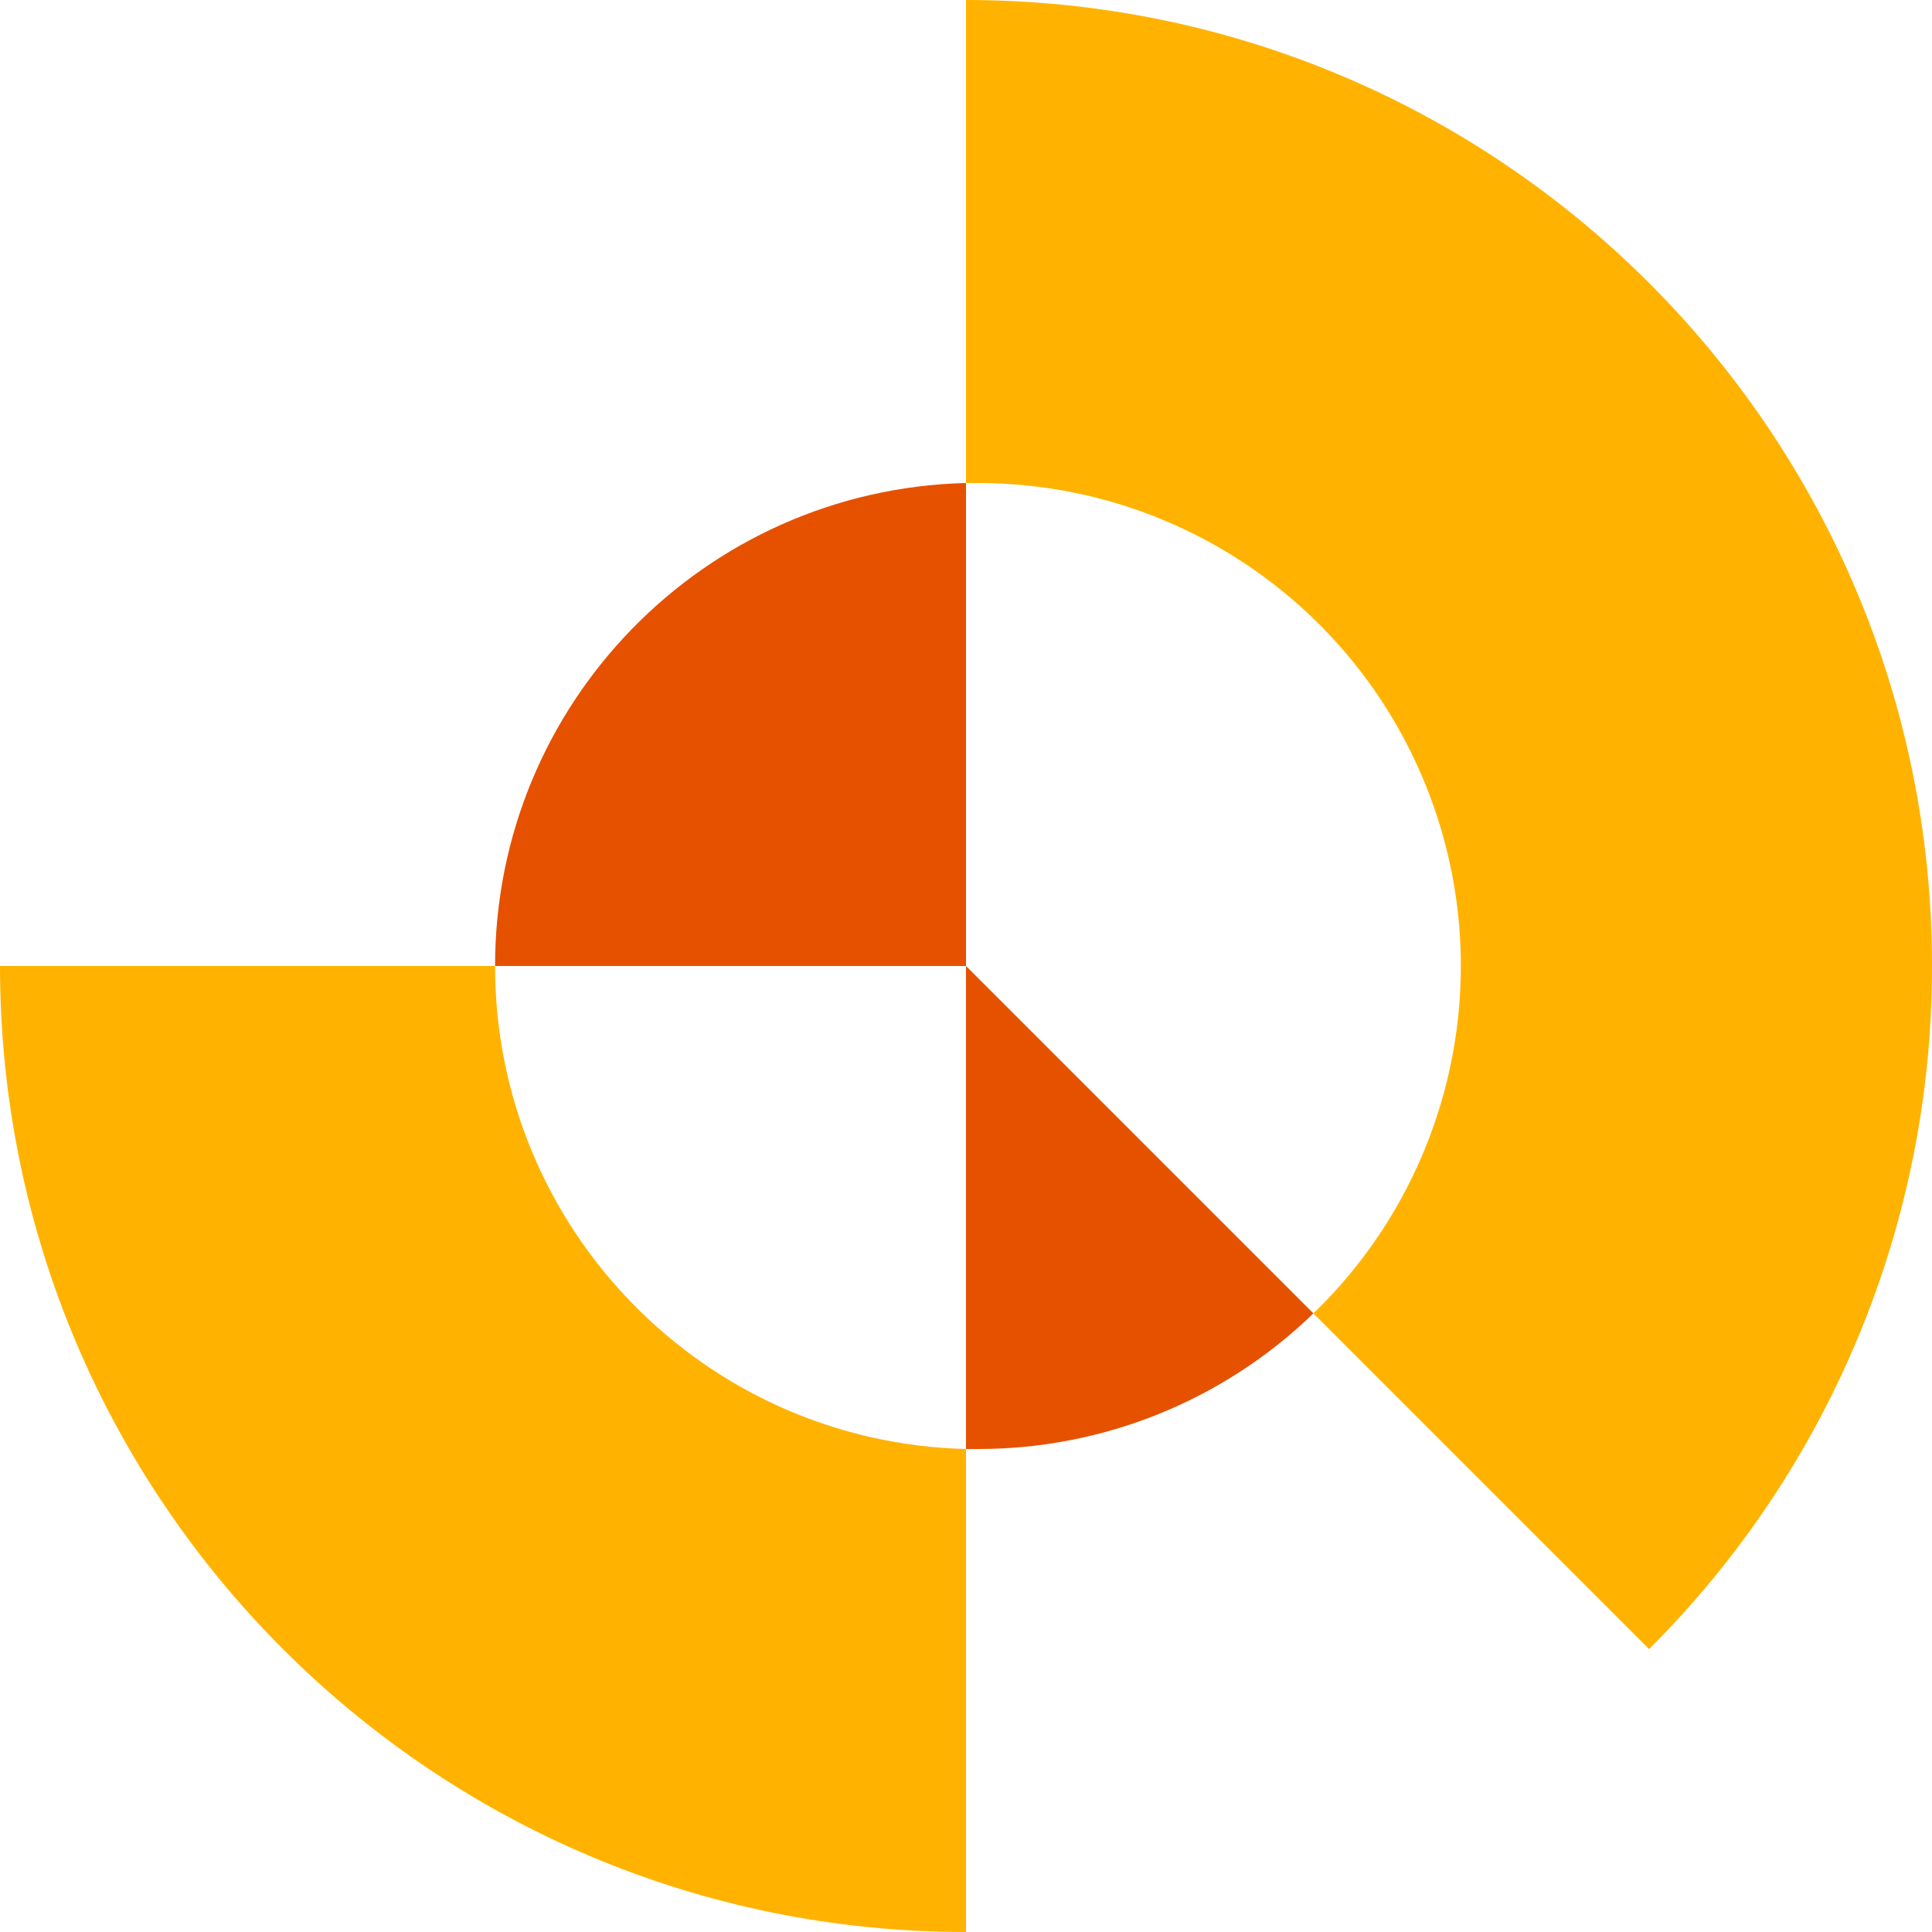
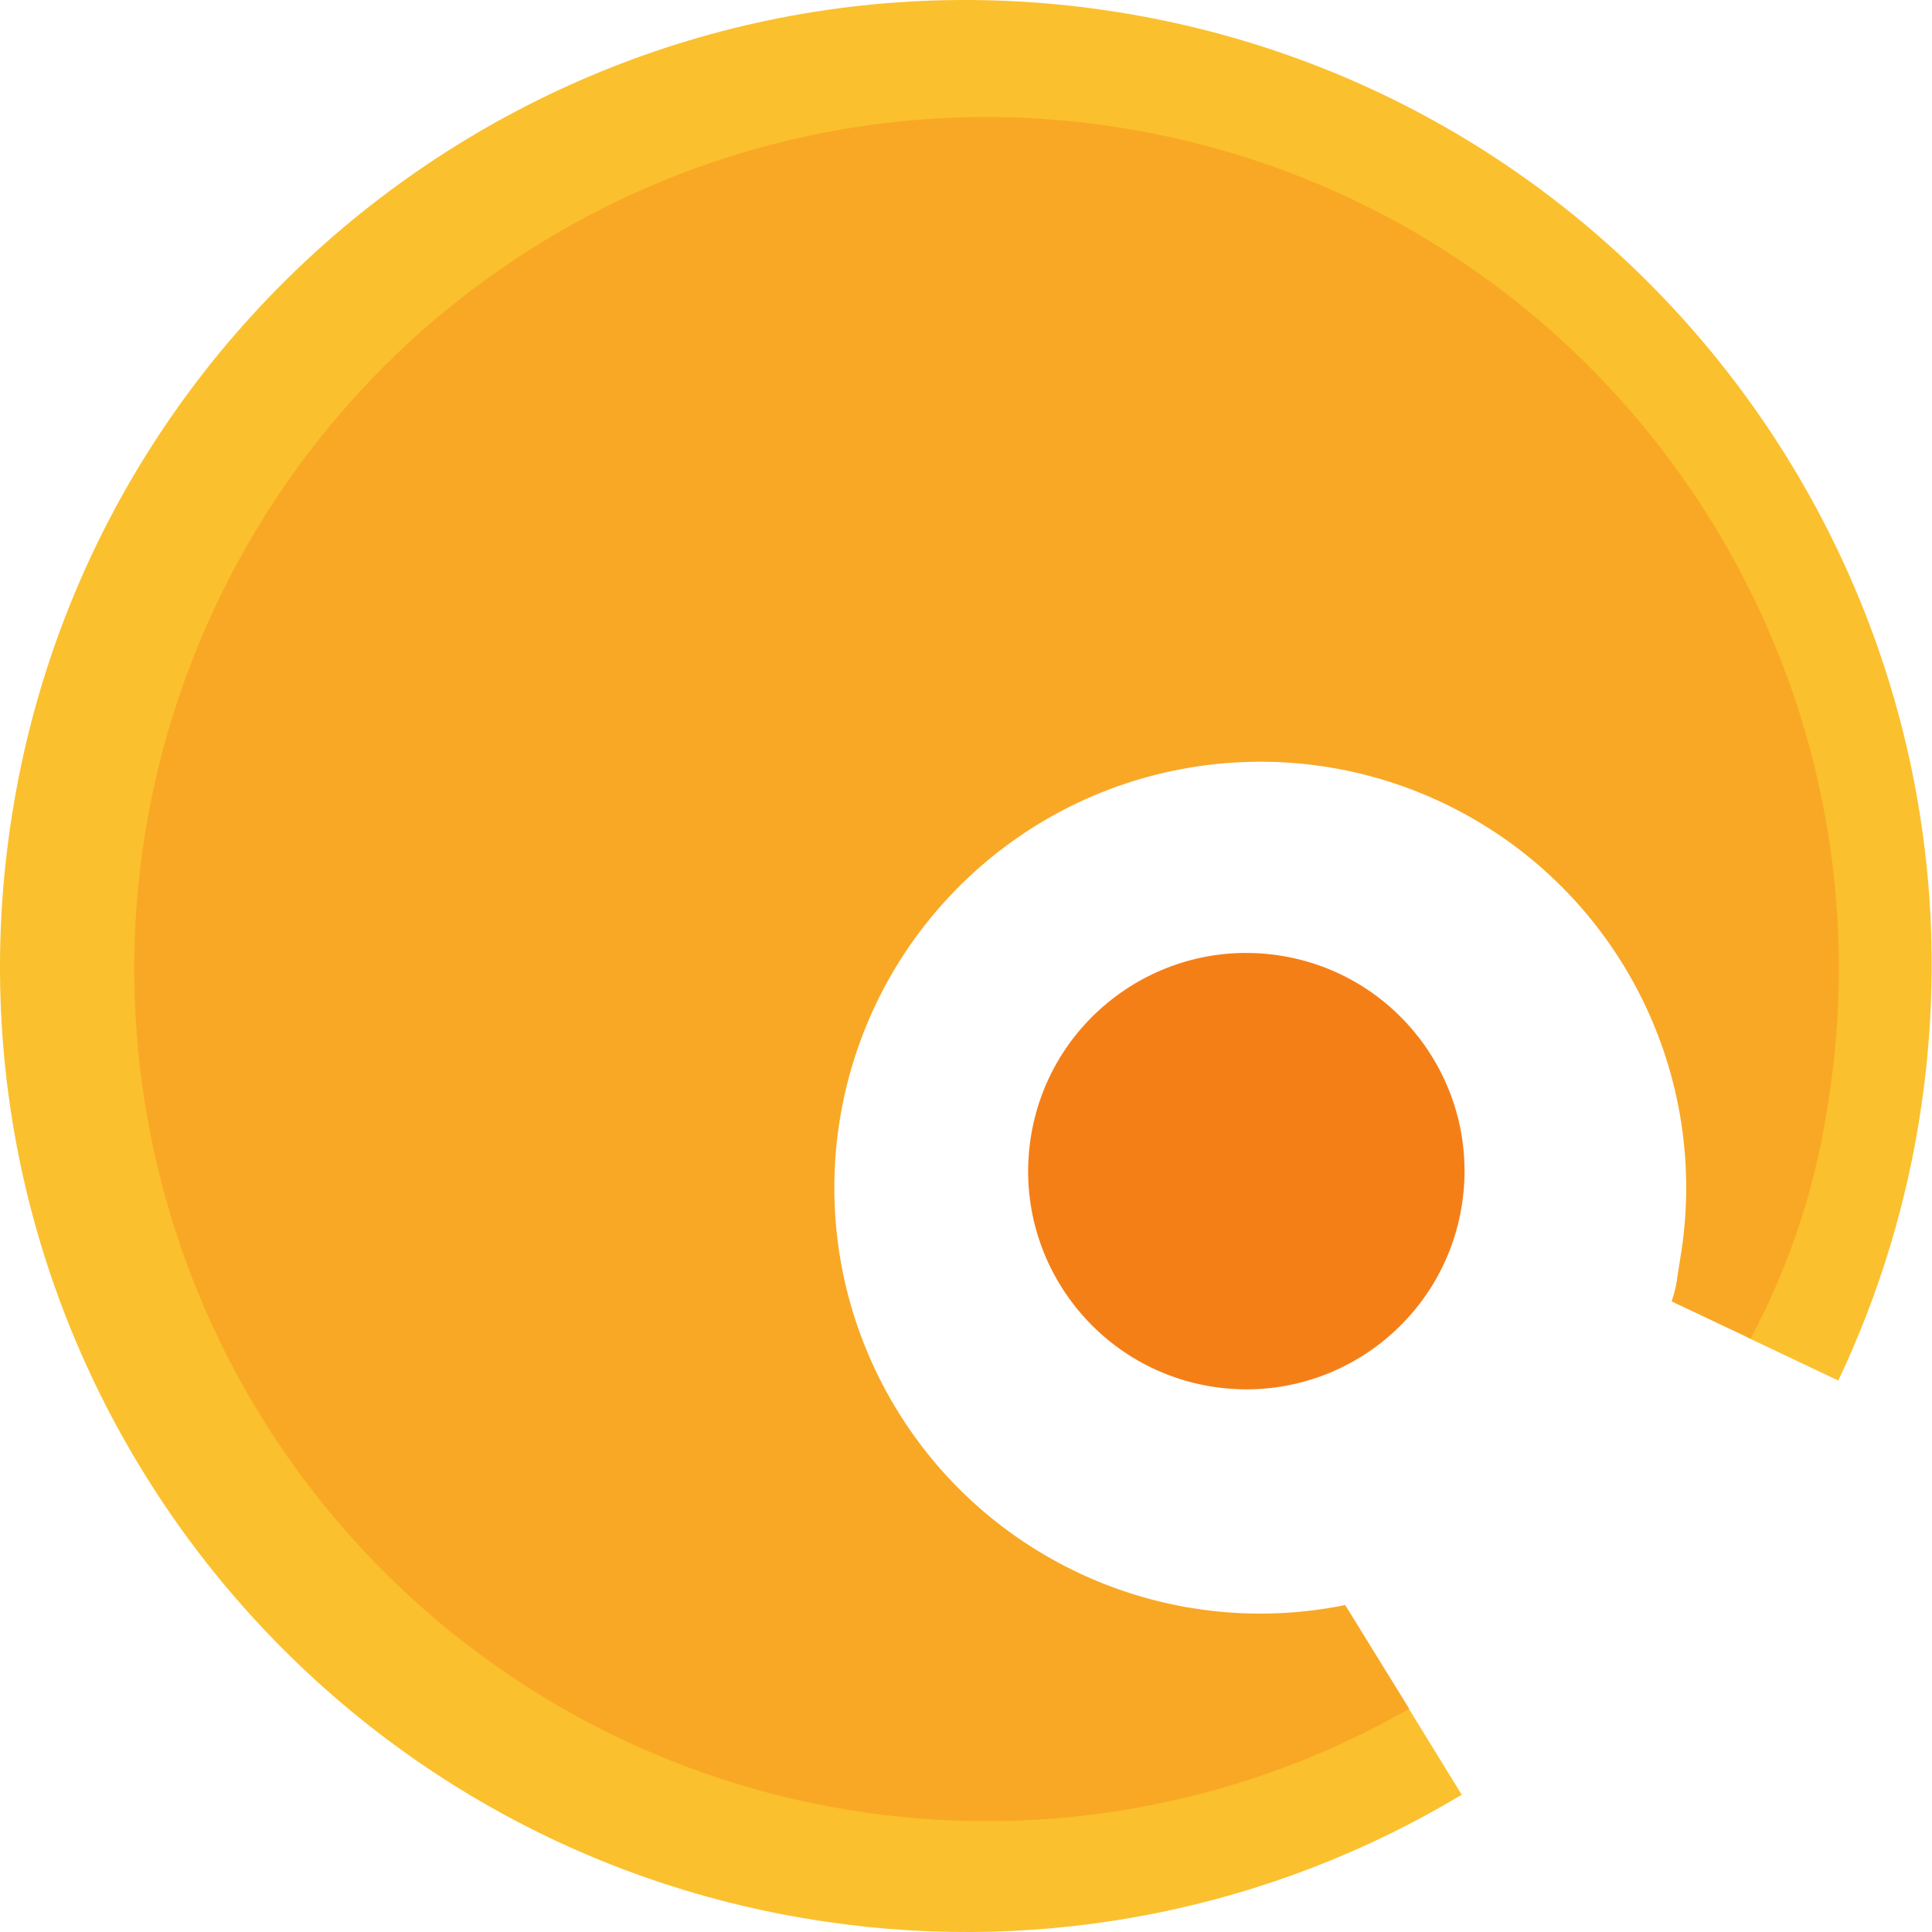
- <svg xmlns="http://www.w3.org/2000/svg" id="Layer_1" data-name="Layer 1" width="160" height="160" viewBox="0 0 160 160">
-   <path d="M41,80A40,40,0,1,0,81,40l-1,0V80Z" style="fill:none" />
-   <path d="M41,80H80V40A40,40,0,0,0,41,80Z" style="fill:#e65100" />
-   <path d="M160,80A80,80,0,0,0,80,0V40l1,0a40,40,0,0,1,27.77,68.77l27.8,27.8A79.75,79.75,0,0,0,160,80Z" style="fill:#ffb300" />
-   <path d="M41,80H0a80,80,0,0,0,80,80V120A40,40,0,0,1,41,80Z" style="fill:#ffb300" />
-   <path d="M108.77,108.77,80,80v40l1,0A39.86,39.86,0,0,0,108.77,108.77Z" style="fill:#e65100" />
+ <svg xmlns="http://www.w3.org/2000/svg" id="Layer_1" data-name="Layer 1" width="392.28" height="392.28" viewBox="0 0 392.28 392.28">
+   <circle cx="315.28" cy="280.98" r="44.3" transform="translate(-70.49 509.21) rotate(-81.7)" style="fill:#f57f17" />
+   <path d="M286.66,45.26C179.49,29.62,79.93,103.83,64.29,211S122.86,417.74,230,433.38a195.29,195.29,0,0,0,129-25.79l-14.7-23.91a98.25,98.25,0,1,1,72.59-69l18.57,8.81a196,196,0,0,0,16.88-55.84C468,160.46,393.84,60.9,286.66,45.26Z" transform="translate(-62.21 -43.18)" style="fill:#fbc02d" />
+   <path d="M291.76,69.45a173,173,0,1,0,56.58,320.69l-13-21.07a86.48,86.48,0,1,1,68-70.16c-.76,4.46-.56,5-1.72,8.51L417.64,315a145.71,145.71,0,0,0,15.43-45.87A173,173,0,0,0,291.76,69.45Z" transform="translate(-62.21 -43.18)" style="fill:#f9a825" />
</svg>
